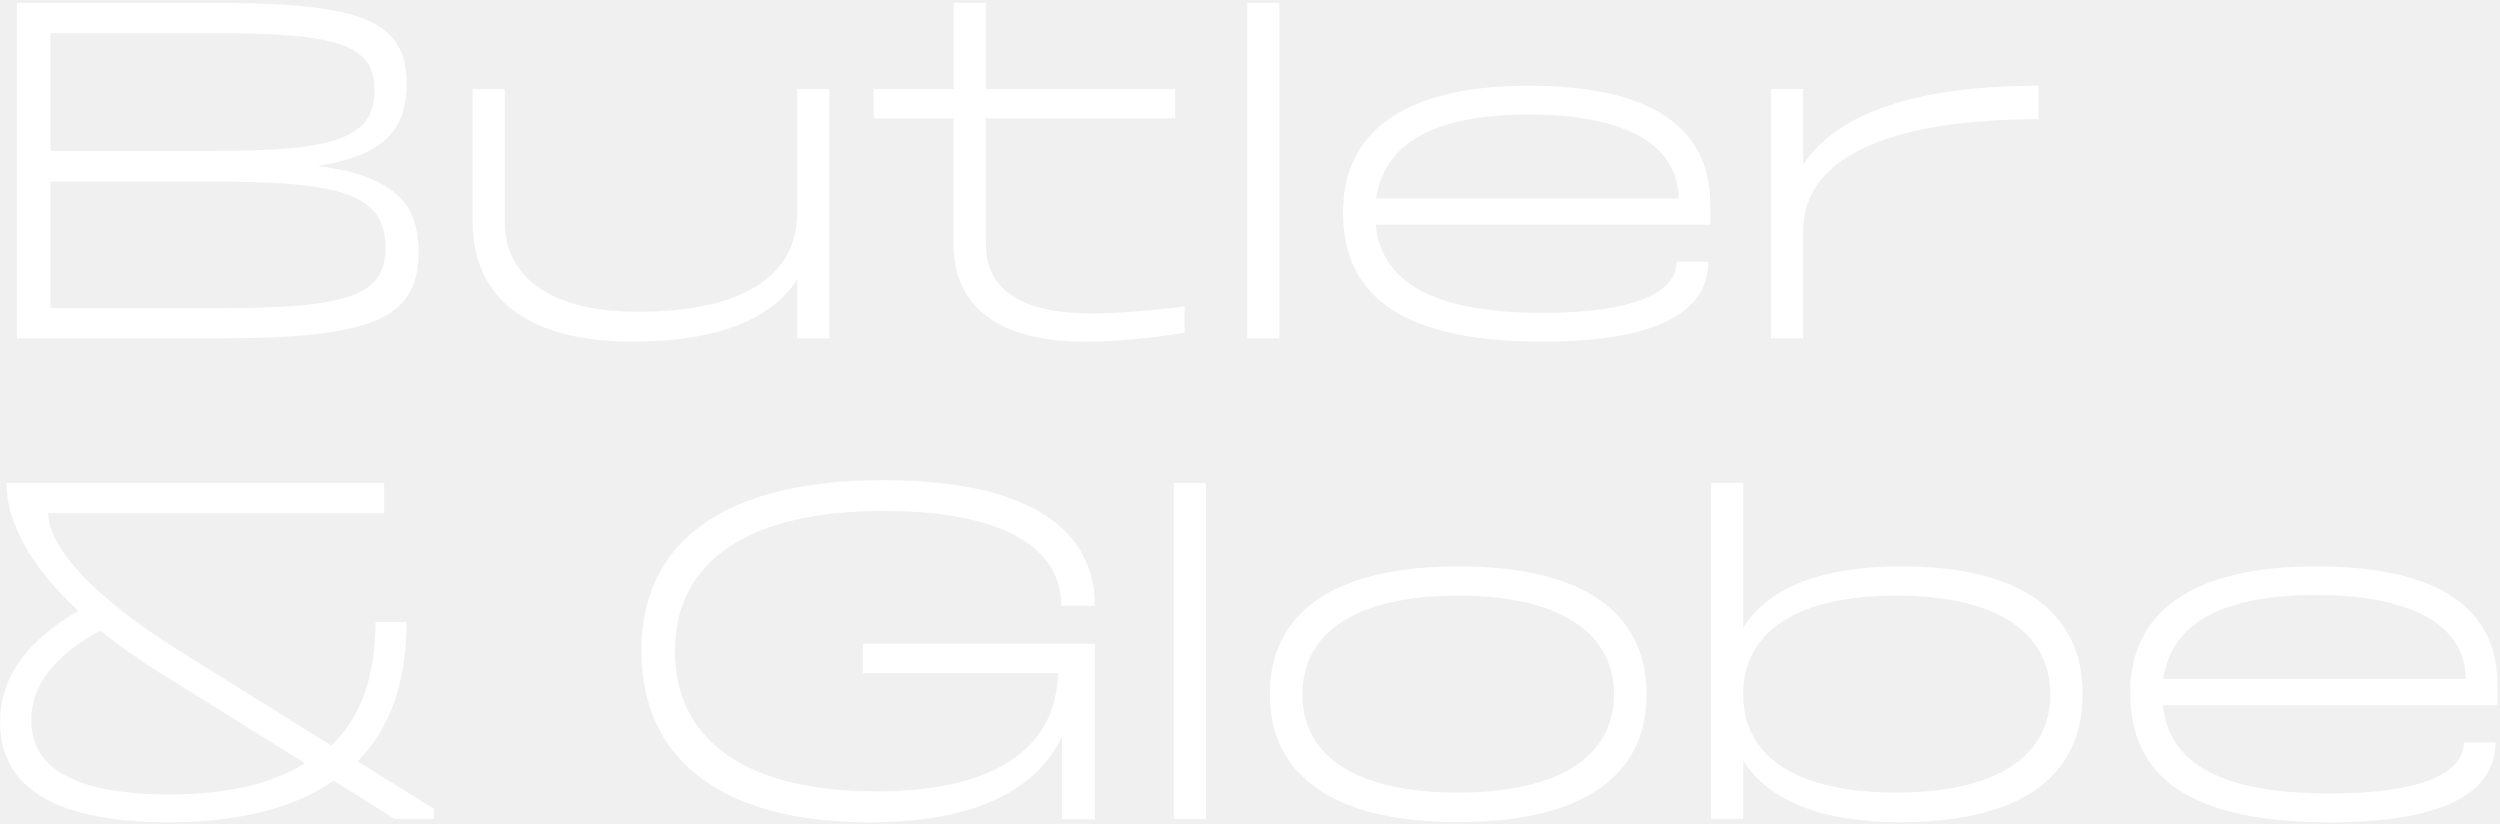
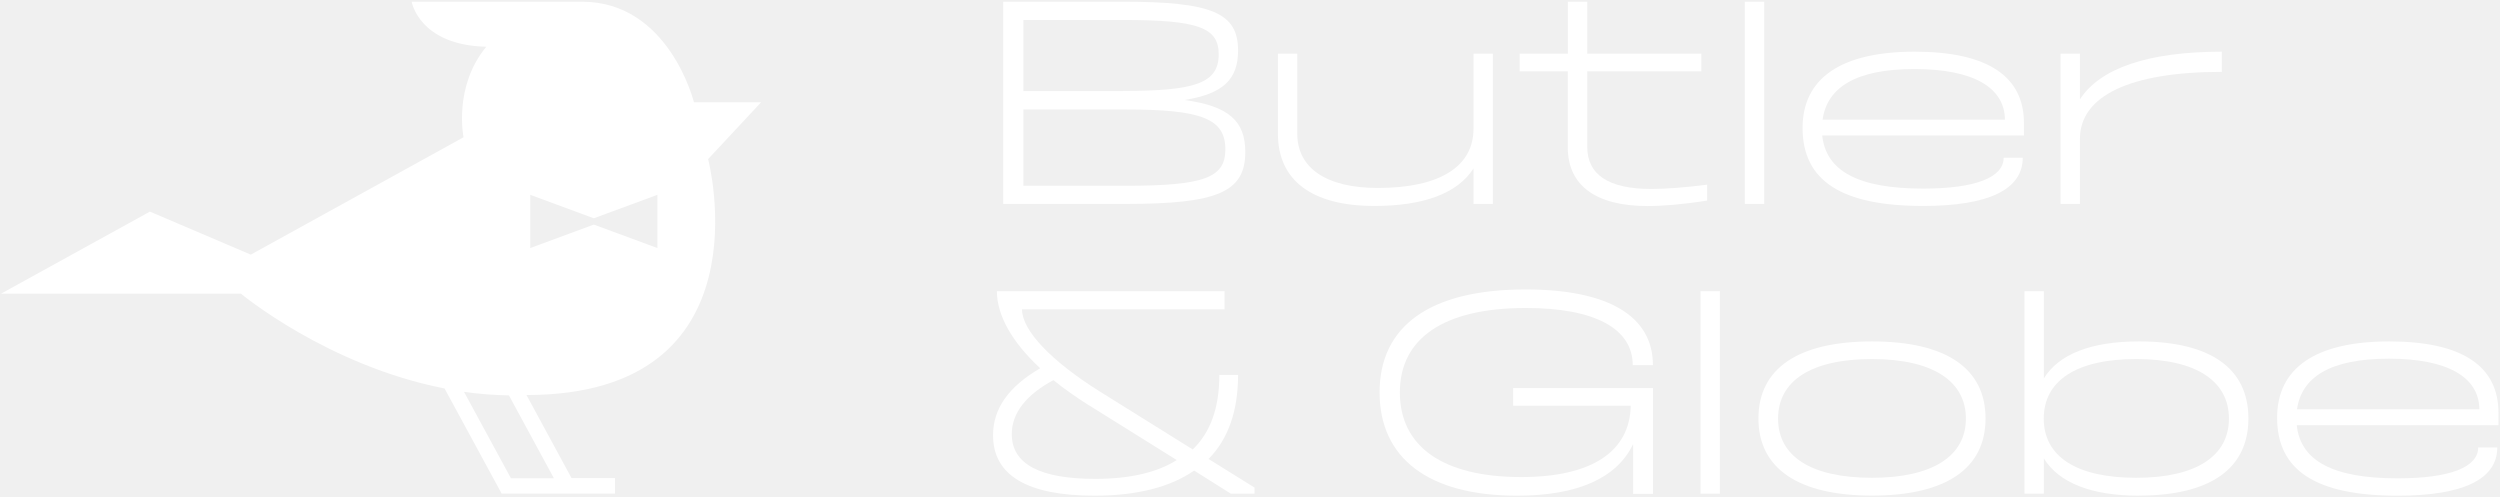
- <svg xmlns="http://www.w3.org/2000/svg" width="686" height="226" viewBox="0 0 686 226" fill="none">
-   <path d="M4.652 0.777H59.088C99.843 0.777 111.57 5.892 111.57 23.022C111.57 36.037 104.875 42.731 87.117 45.517C107.495 48.261 114.855 55.246 114.855 69.175C114.855 87.346 102.379 92.834 60.419 92.834H4.652V0.777ZM59.213 41.4C92.108 41.4 102.754 37.866 102.754 24.727C102.754 12.503 93.397 9.093 59.213 9.093H13.843V41.442H59.213V41.4ZM60.544 84.56C96.183 84.56 105.789 80.859 105.789 68.011C105.789 53.957 94.852 49.841 60.544 49.841H13.843V84.56H60.544Z" fill="white" />
-   <path d="M129.703 60.903V24.438H138.519V60.861C138.519 76.37 151.536 85.559 175.198 85.559C203.352 85.559 218.739 75.83 218.739 58.616V24.438H227.555V92.836H218.739V76.661C211.628 87.846 196.366 93.75 173.618 93.75C144.924 93.75 129.703 81.9 129.703 60.861V60.903Z" fill="white" />
-   <path d="M261.696 32.461H239.738V24.436H261.696V0.777H270.512V24.436H322.453V32.461H270.512V66.805C270.512 79.57 280.243 86.015 299.705 86.015C306.026 86.015 315.217 85.35 325.073 84.061V91.296C314.552 93 304.945 93.79 297.959 93.79C274.296 93.79 261.654 84.31 261.654 67.096V32.461H261.696Z" fill="white" />
-   <path d="M342.246 0.777H351.062V92.834H342.246V0.777Z" fill="white" />
-   <path d="M469.294 55.997V61.652H377.472C379.177 77.951 394.065 85.851 423.383 85.851C447.337 85.851 460.062 80.737 460.062 71.797H468.753C468.753 86.267 453.242 93.751 423.383 93.751C386.288 93.751 368.531 82.317 368.531 58.242C368.531 35.623 386.039 23.523 419.557 23.523C453.076 23.523 469.294 34.958 469.294 55.997ZM377.639 54.459H460.644C460.519 39.739 446.048 31.424 419.474 31.424C392.901 31.424 379.759 39.698 377.639 54.459Z" fill="white" />
-   <path d="M494.785 24.438V45.228C503.976 31.008 525.975 23.523 559.368 23.523V32.712C517.533 32.712 494.785 43.648 494.785 63.232V92.836H485.969V24.438H494.785Z" fill="white" />
-   <path d="M105.414 140.813H13.218C13.218 150.418 26.484 164.347 48.732 178.276L90.942 204.596C99.093 196.696 103.044 185.511 103.044 170.667H111.569C111.569 186.966 107.119 199.856 98.136 208.92L119.054 221.935V224.721H108.284L91.566 214.201C80.795 221.685 65.658 225.635 46.196 225.635C15.963 225.635 0.035 216.571 0.035 198.151C0.035 186.052 7.022 176.073 21.494 167.632C8.727 155.782 1.782 143.558 1.782 132.539H105.414V140.813ZM43.825 184.596C37.795 180.771 32.389 176.987 27.523 173.037C15.048 179.732 8.56 188.048 8.56 197.611C8.56 211.415 21.701 217.985 46.57 217.985C62.331 217.985 74.724 215.074 83.665 209.419L43.825 184.555V184.596Z" fill="white" />
-   <path d="M291.348 202.231C283.987 217.615 266.105 225.64 238.617 225.64C198.362 225.64 175.988 208.676 175.988 178.572C175.988 148.469 198.861 131.754 242.401 131.754C279.87 131.754 300.414 143.729 300.414 166.223H291.223C291.223 149.508 273.84 140.195 242.567 140.195C205.348 140.195 185.22 153.874 185.22 178.614C185.22 203.354 204.932 217.158 240.447 217.158C272.551 217.158 289.892 205.599 290.308 184.684H236.787V176.66H300.455V224.809H291.389V202.314L291.348 202.231Z" fill="white" />
-   <path d="M322.074 132.543H330.89V224.724H322.074V132.543Z" fill="white" />
-   <path d="M400.129 155.414C433.814 155.414 451.82 167.638 451.82 190.507C451.82 213.376 433.647 225.6 400.129 225.6C366.611 225.6 348.438 213.251 348.438 190.507C348.438 167.763 366.444 155.414 400.129 155.414ZM400.129 217.492C427.617 217.492 442.879 207.638 442.879 190.549C442.879 173.46 427.742 163.439 400.129 163.439C372.516 163.439 357.378 173.293 357.378 190.549C357.378 207.804 372.516 217.492 400.129 217.492Z" fill="white" />
-   <path d="M521.605 225.639C499.897 225.639 485.175 219.693 478.355 208.675V224.724H469.539V132.543H478.355V172.251C485.175 161.191 499.938 155.412 521.605 155.412C554.208 155.412 571.466 167.636 571.466 190.505C571.466 213.373 554.083 225.598 521.605 225.598V225.639ZM520.399 163.436C493.16 163.436 478.314 173.291 478.314 190.546C478.314 207.802 493.16 217.49 520.399 217.49C547.638 217.49 562.609 207.635 562.609 190.546C562.609 173.457 547.721 163.436 520.399 163.436Z" fill="white" />
-   <path d="M685.298 187.888V193.542H593.476C595.181 209.841 610.069 217.742 639.387 217.742C663.341 217.742 676.066 212.627 676.066 203.688H684.757C684.757 218.157 669.246 225.642 639.387 225.642C602.292 225.642 584.535 214.207 584.535 190.133C584.535 167.514 602.043 155.414 635.561 155.414C669.079 155.414 685.298 166.848 685.298 187.888ZM593.601 186.308H676.607C676.482 171.588 662.01 163.273 635.436 163.273C608.863 163.273 595.722 171.547 593.601 186.308Z" fill="white" />
+ <svg xmlns="http://www.w3.org/2000/svg" width="1138" height="226" viewBox="0 0 1138 226" fill="none">
+   <path d="M456.652 0.777H511.088C551.843 0.777 563.57 5.892 563.57 23.022C563.57 36.037 556.875 42.731 539.117 45.517C559.495 48.261 566.855 55.246 566.855 69.175C566.855 87.346 554.379 92.834 512.419 92.834H456.652V0.777ZM511.213 41.4C544.108 41.4 554.754 37.866 554.754 24.727C554.754 12.503 545.397 9.093 511.213 9.093H465.843V41.442H511.213V41.4ZM512.544 84.56C548.183 84.56 557.789 80.859 557.789 68.011C557.789 53.957 546.852 49.841 512.544 49.841H465.843V84.56H512.544Z" fill="white" />
+   <path d="M581.703 60.903V24.438H590.519V60.861C590.519 76.37 603.536 85.559 627.198 85.559C655.352 85.559 670.739 75.83 670.739 58.616V24.438H679.555V92.836H670.739V76.661C663.628 87.846 648.366 93.75 625.618 93.75C596.924 93.75 581.703 81.9 581.703 60.861V60.903Z" fill="white" />
+   <path d="M713.696 32.461H691.738V24.436H713.696V0.777H722.512V24.436H774.453V32.461H722.512V66.805C722.512 79.57 732.243 86.015 751.705 86.015C758.026 86.015 767.217 85.35 777.073 84.061V91.296C766.552 93 756.945 93.79 749.959 93.79C726.296 93.79 713.654 84.31 713.654 67.096V32.461H713.696Z" fill="white" />
+   <path d="M794.246 0.777H803.062V92.834H794.246V0.777Z" fill="white" />
+   <path d="M921.294 55.997V61.652H829.472C831.177 77.951 846.065 85.851 875.383 85.851C899.337 85.851 912.062 80.737 912.062 71.797H920.753C920.753 86.267 905.242 93.751 875.383 93.751C838.288 93.751 820.531 82.317 820.531 58.242C820.531 35.623 838.039 23.523 871.557 23.523C905.076 23.523 921.294 34.958 921.294 55.997ZM829.639 54.459H912.644C912.519 39.739 898.048 31.424 871.474 31.424C844.901 31.424 831.759 39.698 829.639 54.459Z" fill="white" />
+   <path d="M946.785 24.438V45.228C955.976 31.008 977.975 23.523 1011.37 23.523V32.712C969.533 32.712 946.785 43.648 946.785 63.232V92.836H937.969V24.438H946.785Z" fill="white" />
+   <path d="M557.414 140.813H465.218C465.218 150.418 478.484 164.347 500.732 178.276L542.942 204.596C551.093 196.696 555.044 185.511 555.044 170.667H563.569C563.569 186.966 559.119 199.856 550.137 208.92L571.054 221.935V224.721H560.284L543.566 214.201C532.795 221.685 517.658 225.635 498.196 225.635C467.963 225.635 452.035 216.571 452.035 198.151C452.035 186.052 459.022 176.073 473.494 167.632C460.727 155.782 453.782 143.558 453.782 132.539H557.414V140.813ZM495.825 184.596C489.795 180.771 484.389 176.987 479.524 173.037C467.048 179.732 460.56 188.048 460.56 197.611C460.56 211.415 473.701 217.985 498.57 217.985C514.331 217.985 526.724 215.074 535.665 209.419L495.825 184.555V184.596Z" fill="white" />
+   <path d="M743.348 202.231C735.987 217.615 718.105 225.64 690.617 225.64C650.362 225.64 627.988 208.676 627.988 178.572C627.988 148.469 650.861 131.754 694.401 131.754C731.87 131.754 752.414 143.729 752.414 166.223H743.223C743.223 149.508 725.84 140.195 694.567 140.195C657.348 140.195 637.22 153.874 637.22 178.614C637.22 203.354 656.932 217.158 692.447 217.158C724.551 217.158 741.892 205.599 742.308 184.684H688.787V176.66H752.455V224.809H743.389V202.314L743.348 202.231Z" fill="white" />
+   <path d="M774.074 132.543H782.89V224.724H774.074V132.543Z" fill="white" />
+   <path d="M852.129 155.414C885.814 155.414 903.82 167.638 903.82 190.507C903.82 213.376 885.647 225.6 852.129 225.6C818.611 225.6 800.438 213.251 800.438 190.507C800.438 167.763 818.444 155.414 852.129 155.414ZM852.129 217.492C879.617 217.492 894.879 207.638 894.879 190.549C894.879 173.46 879.742 163.439 852.129 163.439C824.516 163.439 809.378 173.293 809.378 190.549C809.378 207.804 824.516 217.492 852.129 217.492Z" fill="white" />
+   <path d="M973.605 225.639C951.897 225.639 937.175 219.693 930.355 208.675V224.724H921.539V132.543H930.355V172.251C937.175 161.191 951.938 155.412 973.605 155.412C1006.21 155.412 1023.47 167.636 1023.47 190.505C1023.47 213.373 1006.08 225.598 973.605 225.598V225.639ZM972.399 163.436C945.16 163.436 930.314 173.291 930.314 190.546C930.314 207.802 945.16 217.49 972.399 217.49C999.638 217.49 1014.61 207.635 1014.61 190.546C1014.61 173.457 999.721 163.436 972.399 163.436Z" fill="white" />
+   <path d="M1137.3 187.888V193.542H1045.48C1047.18 209.841 1062.07 217.742 1091.39 217.742C1115.34 217.742 1128.07 212.627 1128.07 203.688H1136.76C1136.76 218.157 1121.25 225.642 1091.39 225.642C1054.29 225.642 1036.54 214.207 1036.54 190.133C1036.54 167.514 1054.04 155.414 1087.56 155.414C1121.08 155.414 1137.3 166.848 1137.3 187.888ZM1045.6 186.308H1128.61C1128.48 171.588 1114.01 163.273 1087.44 163.273C1060.86 163.273 1047.72 171.547 1045.6 186.308Z" fill="white" />
+   <path d="M346.45 46.556H315.884C315.884 46.556 304.615 0.777 264.9 0.777H187.384C187.384 0.777 190.752 20.569 221.359 21.276C206.264 39.488 211.004 62.481 211.004 62.481L114.151 115.911L68.24 96.327L0.496 133.665H109.659C109.659 133.665 148.917 166.388 202.355 176.824L228.346 224.682H279.954V217.614H260.159L239.657 179.818C350.609 179.818 322.33 72.377 322.33 72.419L346.492 46.515L346.45 46.556ZM232.546 217.655L211.212 178.363C217.866 179.319 224.686 179.86 231.673 179.984L252.133 217.697H232.546V217.655ZM299.25 112.917L270.306 102.231L241.362 112.917V88.676L270.306 99.362L299.25 88.676V112.917Z" fill="white" />
</svg>
